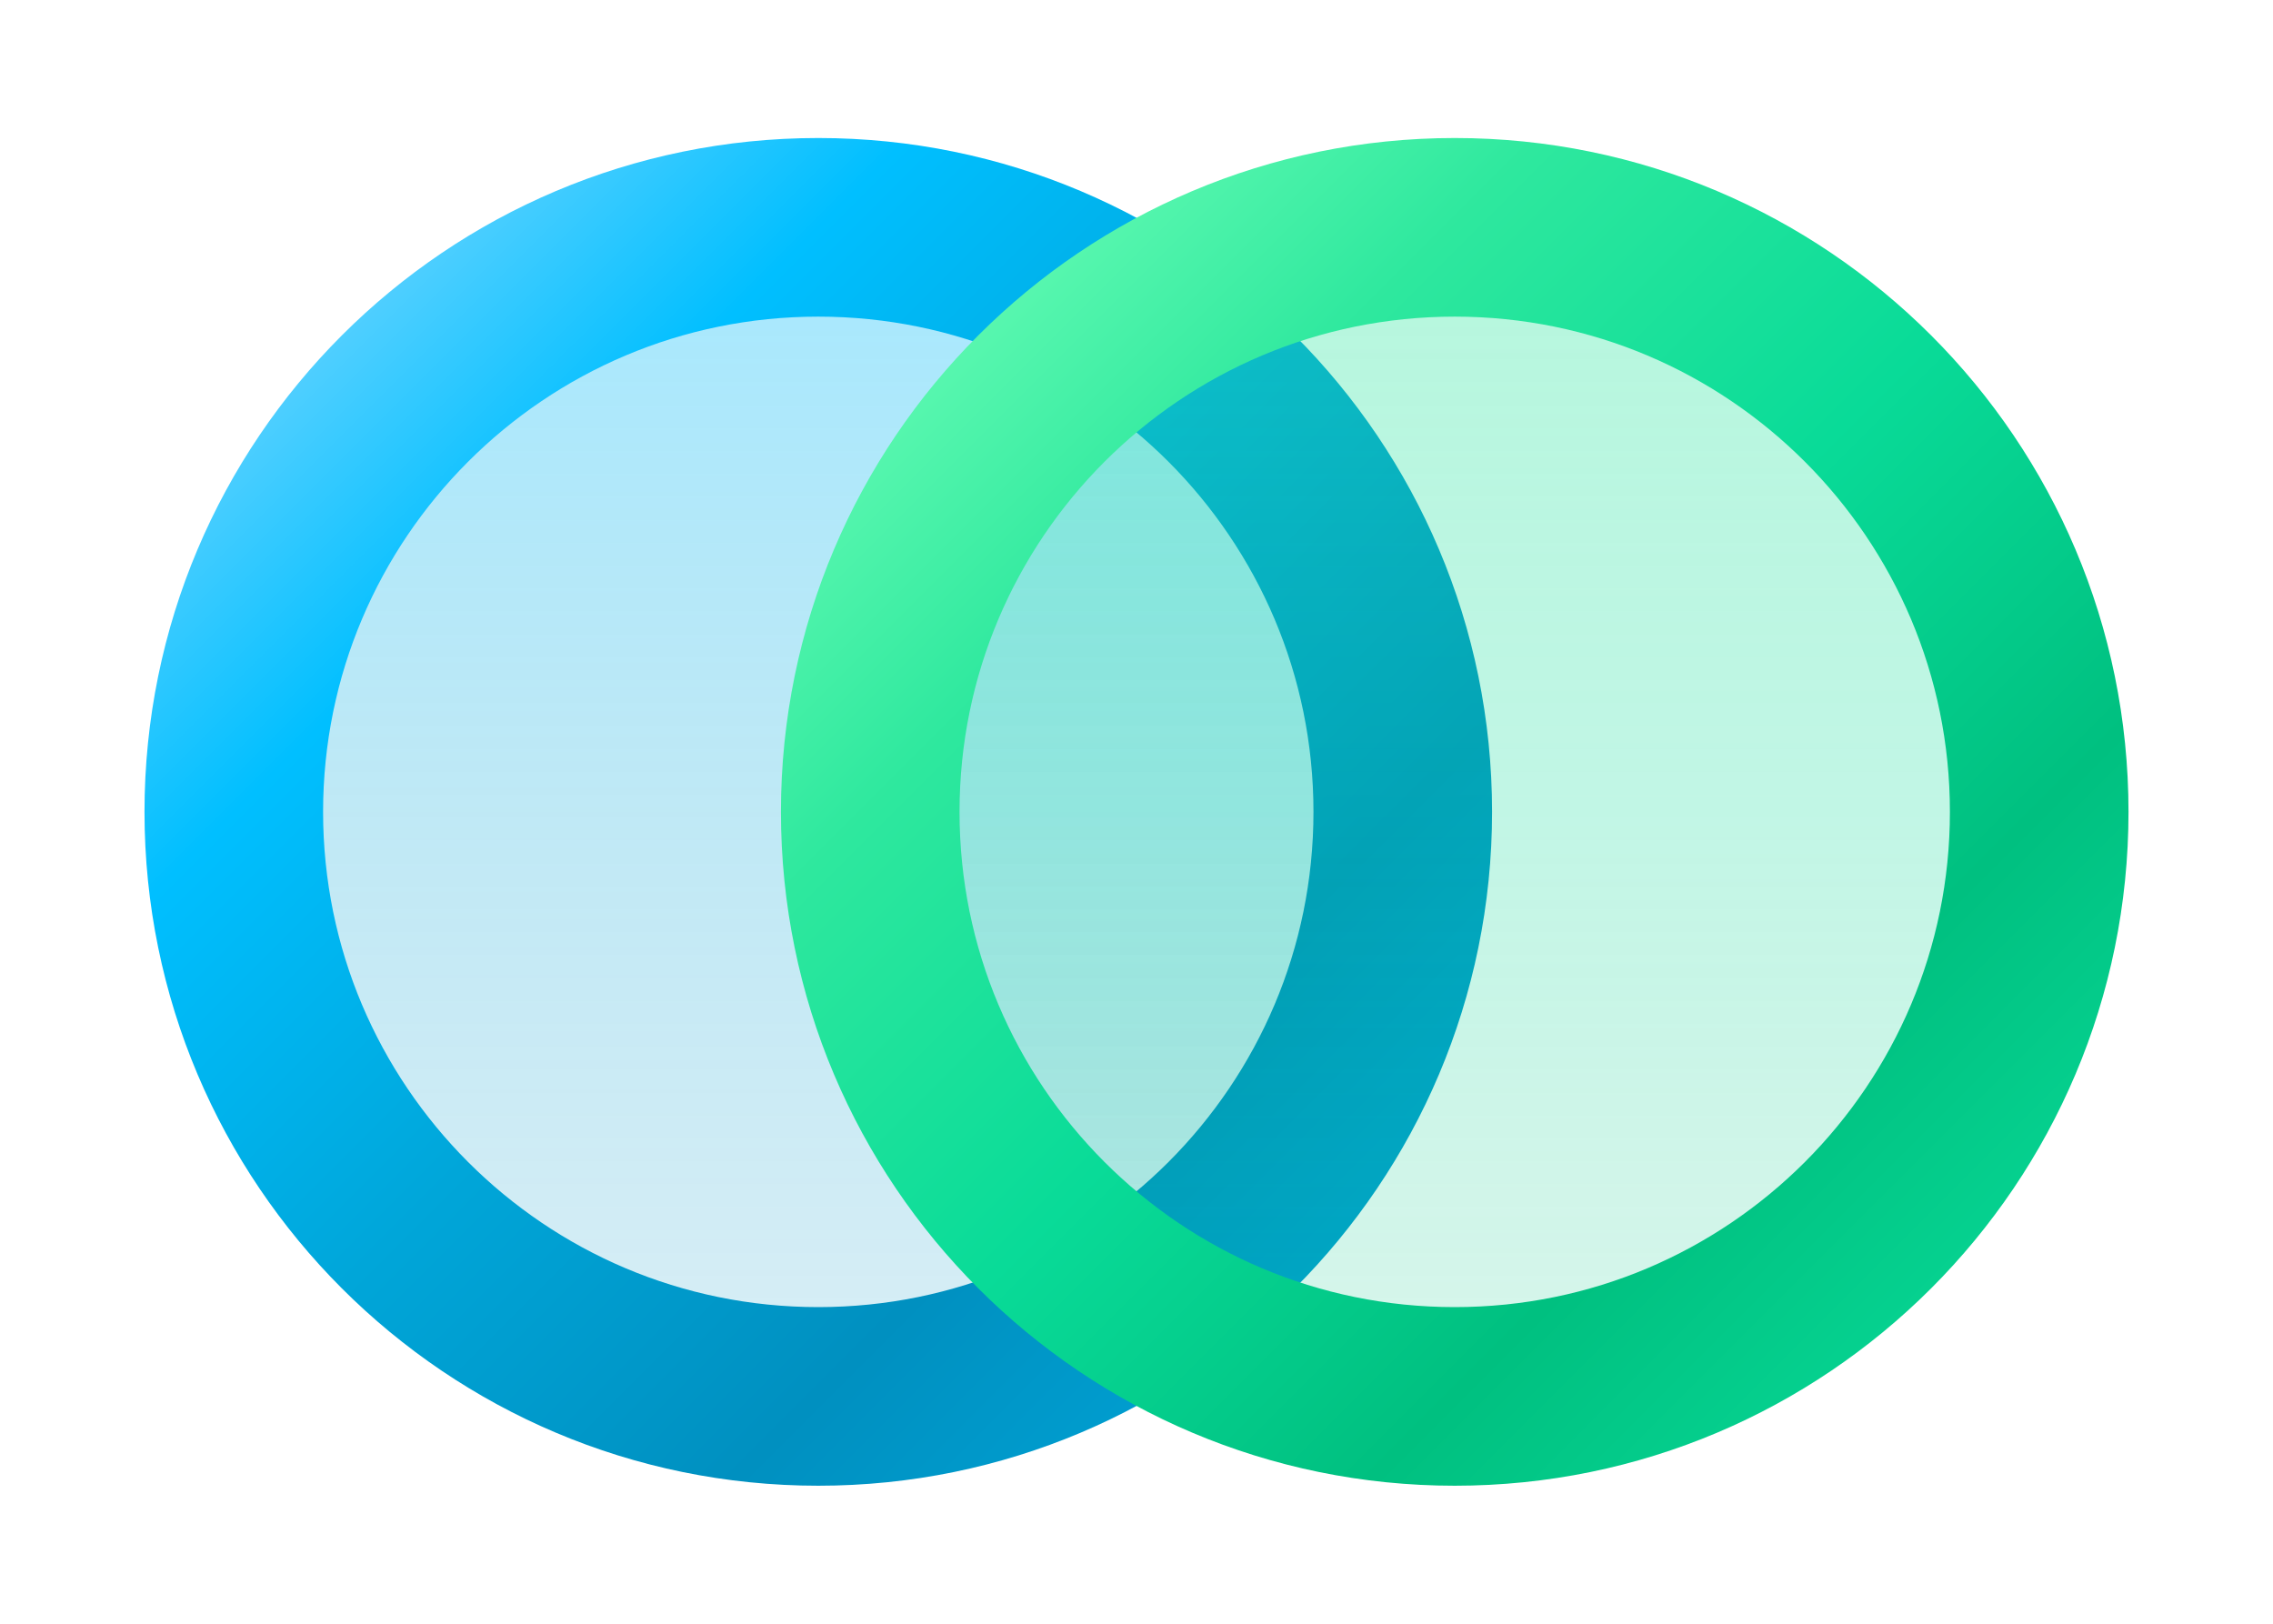
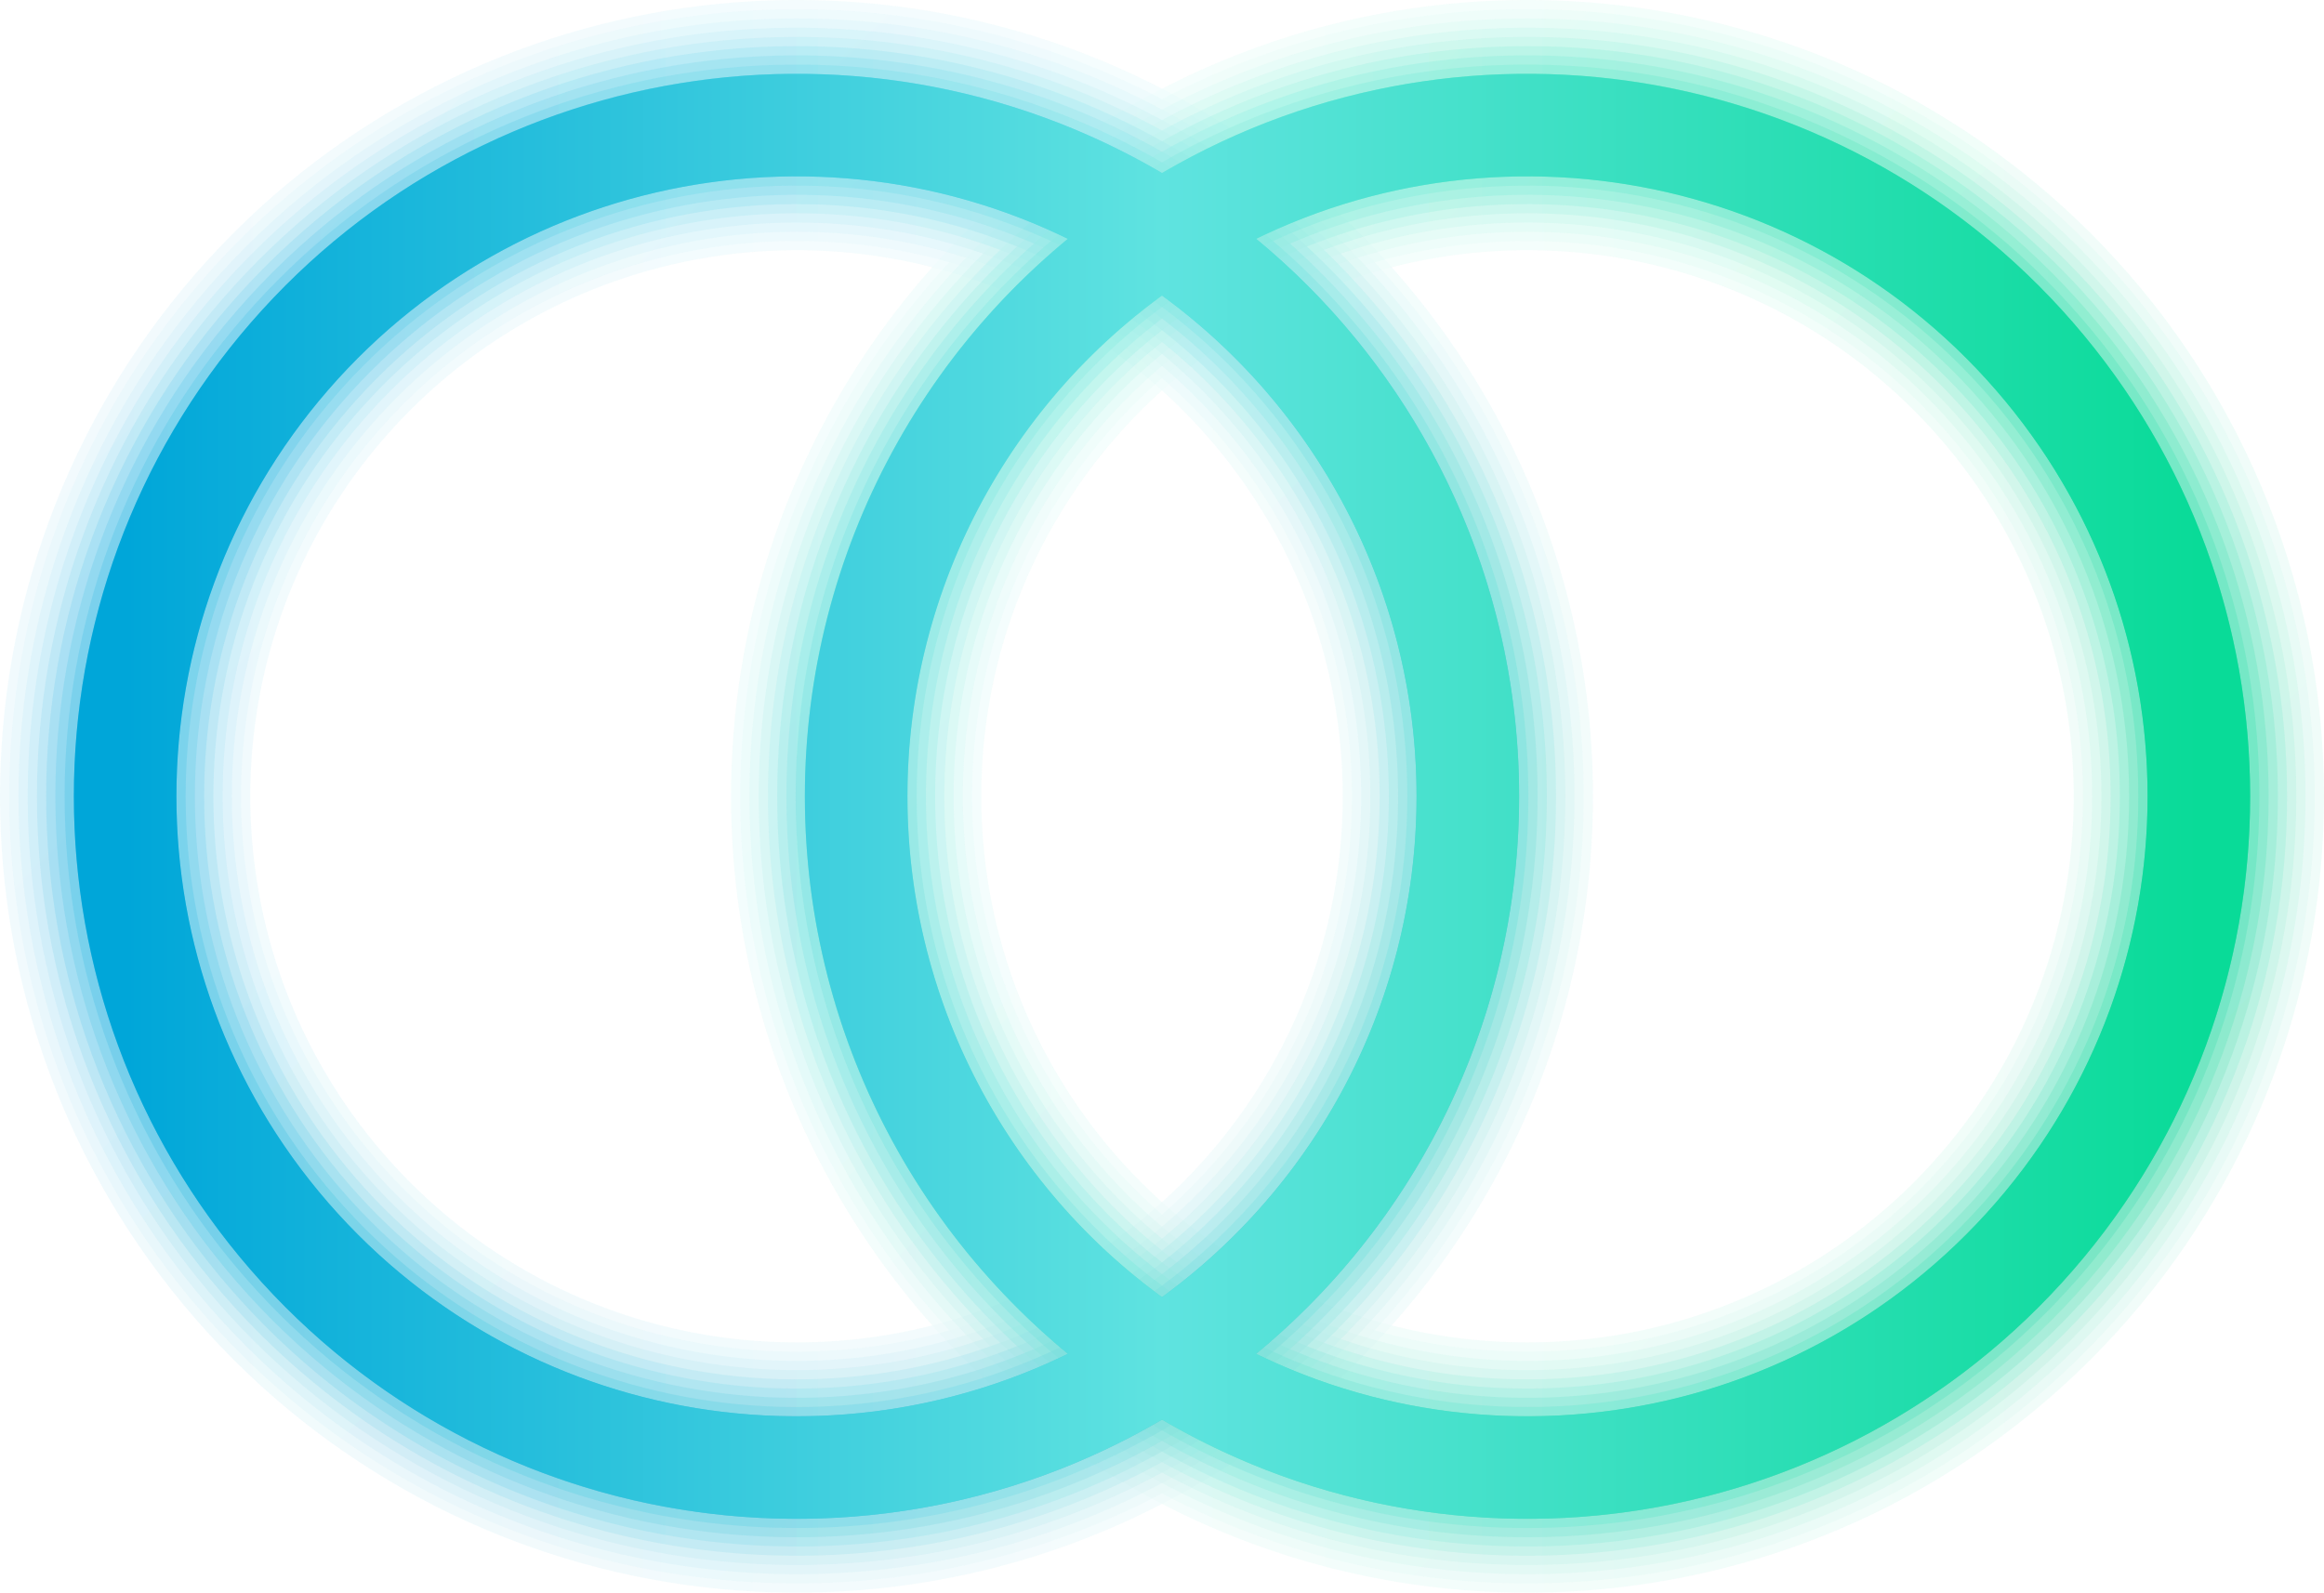
- <svg xmlns="http://www.w3.org/2000/svg" viewBox="0 0 448 320" role="img" aria-label="Loop">
+ <svg xmlns="http://www.w3.org/2000/svg" viewBox="7.69 7.29 124.62 85.42">
  <defs>
-     <linearGradient id="cyanStroke" x1="0%" y1="0%" x2="100%" y2="100%">
-       <stop offset="0%" stop-color="#7DD8FF" />
-       <stop offset="25%" stop-color="#00BFFF" />
-       <stop offset="50%" stop-color="#00A6D9" />
-       <stop offset="75%" stop-color="#0090C0" />
-       <stop offset="100%" stop-color="#00A6D9" />
+     <linearGradient id="b" x1="0" y1="0" x2="1" y2="1">
+       <stop offset="0" stop-color="#7DD8FF" />
+       <stop offset="0.5" stop-color="#00A6D9" />
+       <stop offset="1" stop-color="#0077A8" />
    </linearGradient>
-     <linearGradient id="greenStroke" x1="0%" y1="0%" x2="100%" y2="100%">
-       <stop offset="0%" stop-color="#6FFFB8" />
-       <stop offset="25%" stop-color="#2EE89E" />
-       <stop offset="50%" stop-color="#09DB98" />
-       <stop offset="75%" stop-color="#00C080" />
-       <stop offset="100%" stop-color="#09DB98" />
+     <linearGradient id="g" x1="0" y1="0" x2="1" y2="1">
+       <stop offset="0" stop-color="#6FFFB8" />
+       <stop offset="0.5" stop-color="#09DB98" />
+       <stop offset="1" stop-color="#00A374" />
    </linearGradient>
-     <linearGradient id="cyanFill" x1="50%" y1="0%" x2="50%" y2="100%">
-       <stop offset="0%" stop-color="#00BFFF" stop-opacity="0.35" />
-       <stop offset="50%" stop-color="#00A6D9" stop-opacity="0.25" />
-       <stop offset="100%" stop-color="#0090C0" stop-opacity="0.15" />
-     </linearGradient>
-     <linearGradient id="greenFill" x1="50%" y1="0%" x2="50%" y2="100%">
-       <stop offset="0%" stop-color="#2EE89E" stop-opacity="0.35" />
-       <stop offset="50%" stop-color="#09DB98" stop-opacity="0.25" />
-       <stop offset="100%" stop-color="#00C080" stop-opacity="0.15" />
+     <linearGradient id="e" gradientUnits="userSpaceOnUse" x1="14.4" y1="0" x2="125.6" y2="0">
+       <stop offset="0" stop-color="#00A6D9" />
+       <stop offset="0.5" stop-color="#5FE3E0" />
+       <stop offset="1" stop-color="#09DB98" />
    </linearGradient>
  </defs>
-   <circle cx="161.28" cy="160" r="115.2" fill="url(#cyanFill)" stroke="url(#cyanStroke)" stroke-width="35.2" />
-   <circle cx="286.72" cy="160" r="115.2" fill="url(#greenFill)" stroke="url(#greenStroke)" stroke-width="35.2" />
+   <path d="M14.4 50 A36 36 0 1 1 86.4 50 A36 36 0 1 1 14.4 50" fill="none" stroke="url(#b)" stroke-width="13.42" stroke-linecap="round" opacity="0.018" />
+   <path d="M14.4 50 A36 36 0 1 1 86.4 50 A36 36 0 1 1 14.4 50" fill="none" stroke="url(#b)" stroke-width="12.43" stroke-linecap="round" opacity="0.011" />
+   <path d="M14.4 50 A36 36 0 1 1 86.4 50 A36 36 0 1 1 14.4 50" fill="none" stroke="url(#b)" stroke-width="11.44" stroke-linecap="round" opacity="0.016" />
+   <path d="M14.4 50 A36 36 0 1 1 86.4 50 A36 36 0 1 1 14.4 50" fill="none" stroke="url(#b)" stroke-width="10.45" stroke-linecap="round" opacity="0.021" />
+   <path d="M14.4 50 A36 36 0 1 1 86.4 50 A36 36 0 1 1 14.4 50" fill="none" stroke="url(#b)" stroke-width="9.46" stroke-linecap="round" opacity="0.028" />
+   <path d="M14.4 50 A36 36 0 1 1 86.4 50 A36 36 0 1 1 14.4 50" fill="none" stroke="url(#b)" stroke-width="8.47" stroke-linecap="round" opacity="0.036" />
+   <path d="M14.4 50 A36 36 0 1 1 86.4 50 A36 36 0 1 1 14.4 50" fill="none" stroke="url(#b)" stroke-width="7.48" stroke-linecap="round" opacity="0.045" />
+   <path d="M14.4 50 A36 36 0 1 1 86.4 50 A36 36 0 1 1 14.4 50" fill="none" stroke="url(#b)" stroke-width="6.49" stroke-linecap="round" opacity="0.054" />
+   <path d="M14.4 50 A36 36 0 1 1 86.4 50 A36 36 0 1 1 14.4 50" fill="none" stroke="url(#b)" stroke-width="5.5" stroke-linecap="round" opacity="0.4" />
+   <path d="M125.6 50 A36 36 0 1 0 53.6 50 A36 36 0 1 0 125.6 50" fill="none" stroke="url(#g)" stroke-width="13.42" stroke-linecap="round" opacity="0.018" />
+   <path d="M125.6 50 A36 36 0 1 0 53.6 50 A36 36 0 1 0 125.6 50" fill="none" stroke="url(#g)" stroke-width="12.43" stroke-linecap="round" opacity="0.011" />
+   <path d="M125.6 50 A36 36 0 1 0 53.6 50 A36 36 0 1 0 125.6 50" fill="none" stroke="url(#g)" stroke-width="11.44" stroke-linecap="round" opacity="0.016" />
+   <path d="M125.6 50 A36 36 0 1 0 53.6 50 A36 36 0 1 0 125.6 50" fill="none" stroke="url(#g)" stroke-width="10.45" stroke-linecap="round" opacity="0.021" />
+   <path d="M125.6 50 A36 36 0 1 0 53.6 50 A36 36 0 1 0 125.6 50" fill="none" stroke="url(#g)" stroke-width="9.46" stroke-linecap="round" opacity="0.028" />
+   <path d="M125.6 50 A36 36 0 1 0 53.6 50 A36 36 0 1 0 125.6 50" fill="none" stroke="url(#g)" stroke-width="8.47" stroke-linecap="round" opacity="0.036" />
+   <path d="M125.6 50 A36 36 0 1 0 53.6 50 A36 36 0 1 0 125.6 50" fill="none" stroke="url(#g)" stroke-width="7.48" stroke-linecap="round" opacity="0.045" />
+   <path d="M125.6 50 A36 36 0 1 0 53.6 50 A36 36 0 1 0 125.6 50" fill="none" stroke="url(#g)" stroke-width="6.49" stroke-linecap="round" opacity="0.054" />
+   <path d="M125.6 50 A36 36 0 1 0 53.6 50 A36 36 0 1 0 125.6 50" fill="none" stroke="url(#g)" stroke-width="5.5" stroke-linecap="round" opacity="0.4" />
+   <path d="M70 19.803 A36 36 0 1 0 70 80.197 A36 36 0 0 0 70 19.803 A36 36 0 1 1 70 80.197 A36 36 0 0 1 70 19.803" fill="none" stroke="url(#e)" stroke-width="13.42" stroke-linecap="round" opacity="0.046" />
+   <path d="M70 19.803 A36 36 0 1 0 70 80.197 A36 36 0 0 0 70 19.803 A36 36 0 1 1 70 80.197 A36 36 0 0 1 70 19.803" fill="none" stroke="url(#e)" stroke-width="12.43" stroke-linecap="round" opacity="0.027" />
+   <path d="M70 19.803 A36 36 0 1 0 70 80.197 A36 36 0 0 0 70 19.803 A36 36 0 1 1 70 80.197 A36 36 0 0 1 70 19.803" fill="none" stroke="url(#e)" stroke-width="11.44" stroke-linecap="round" opacity="0.039" />
+   <path d="M70 19.803 A36 36 0 1 0 70 80.197 A36 36 0 0 0 70 19.803 A36 36 0 1 1 70 80.197 A36 36 0 0 1 70 19.803" fill="none" stroke="url(#e)" stroke-width="10.45" stroke-linecap="round" opacity="0.053" />
+   <path d="M70 19.803 A36 36 0 1 0 70 80.197 A36 36 0 0 0 70 19.803 A36 36 0 1 1 70 80.197 A36 36 0 0 1 70 19.803" fill="none" stroke="url(#e)" stroke-width="9.46" stroke-linecap="round" opacity="0.071" />
+   <path d="M70 19.803 A36 36 0 1 0 70 80.197 A36 36 0 0 0 70 19.803 A36 36 0 1 1 70 80.197 A36 36 0 0 1 70 19.803" fill="none" stroke="url(#e)" stroke-width="8.47" stroke-linecap="round" opacity="0.09" />
+   <path d="M70 19.803 A36 36 0 1 0 70 80.197 A36 36 0 0 0 70 19.803 A36 36 0 1 1 70 80.197 A36 36 0 0 1 70 19.803" fill="none" stroke="url(#e)" stroke-width="7.48" stroke-linecap="round" opacity="0.112" />
+   <path d="M70 19.803 A36 36 0 1 0 70 80.197 A36 36 0 0 0 70 19.803 A36 36 0 1 1 70 80.197 A36 36 0 0 1 70 19.803" fill="none" stroke="url(#e)" stroke-width="6.49" stroke-linecap="round" opacity="0.134" />
+   <path d="M70 19.803 A36 36 0 1 0 70 80.197 A36 36 0 0 0 70 19.803 A36 36 0 1 1 70 80.197 A36 36 0 0 1 70 19.803" fill="none" stroke="url(#e)" stroke-width="5.5" stroke-linecap="round" opacity="1" />
</svg>
